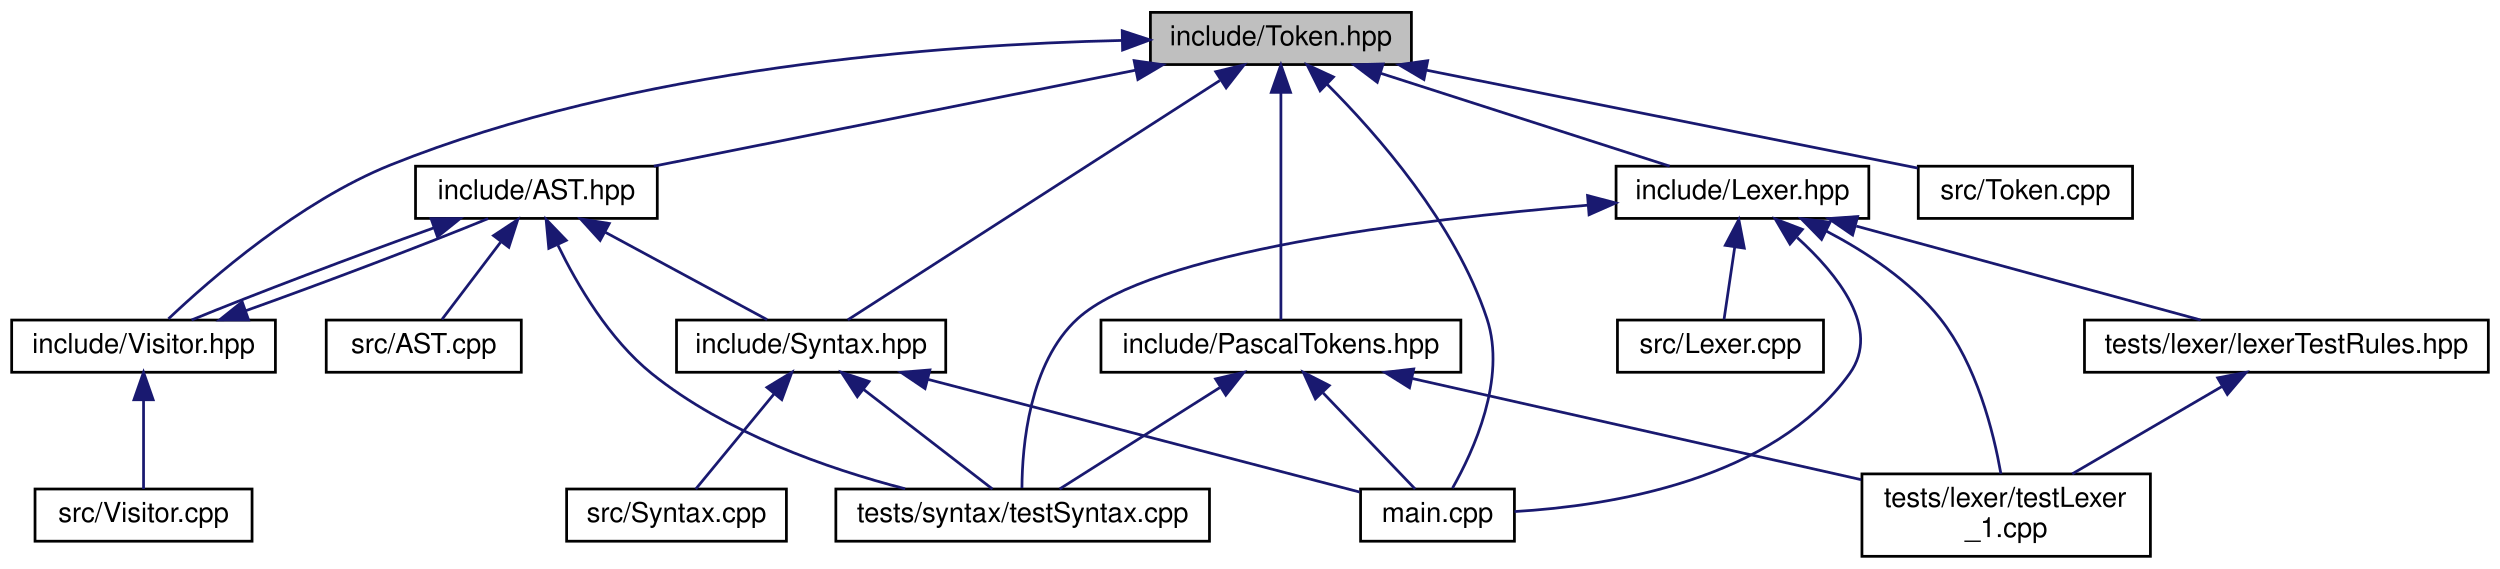
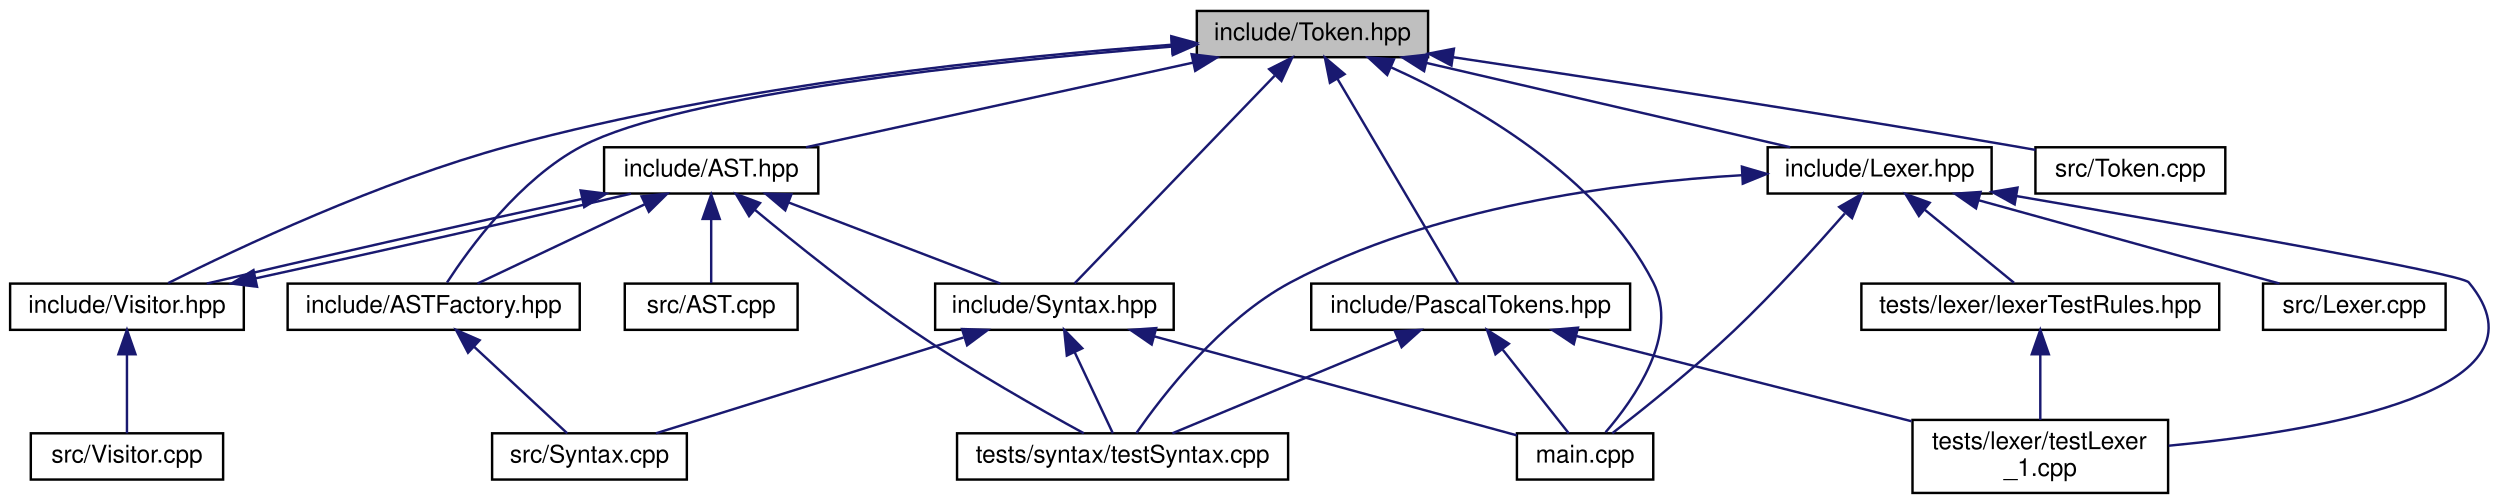
- <svg xmlns="http://www.w3.org/2000/svg" xmlns:xlink="http://www.w3.org/1999/xlink" width="910pt" height="207pt" viewBox="0.00 0.00 909.50 207.00">
+ <svg xmlns="http://www.w3.org/2000/svg" xmlns:xlink="http://www.w3.org/1999/xlink" width="1027pt" height="207pt" viewBox="0.00 0.00 1026.69 207.00">
  <g id="graph0" class="graph" transform="scale(1 1) rotate(0) translate(4 203)">
    <g id="node1" class="node">
      <g id="a_node1">
        <a xlink:title=" ">
-           <polygon fill="#bfbfbf" stroke="black" points="414.5,-179.5 414.5,-198.5 509.5,-198.5 509.5,-179.5 414.5,-179.5" />
-           <text text-anchor="middle" x="462" y="-186.5" font-family="Helvetica,sans-Serif" font-size="10.00">include/Token.hpp</text>
+           <polygon fill="#bfbfbf" stroke="black" points="487.5,-179.5 487.5,-198.5 582.5,-198.5 582.5,-179.5 487.5,-179.5" />
+           <text text-anchor="middle" x="535" y="-186.5" font-family="Helvetica,sans-Serif" font-size="10.00">include/Token.hpp</text>
        </a>
      </g>
    </g>
    <g id="node2" class="node">
      <g id="a_node2">
        <a xlink:href="../../d4/dcb/_a_s_t_8hpp.html" target="_top" xlink:title=" ">
-           <polygon fill="none" stroke="black" points="147,-123.5 147,-142.5 235,-142.5 235,-123.5 147,-123.5" />
-           <text text-anchor="middle" x="191" y="-130.5" font-family="Helvetica,sans-Serif" font-size="10.00">include/AST.hpp</text>
+           <polygon fill="none" stroke="black" points="244,-123.5 244,-142.5 332,-142.5 332,-123.5 244,-123.5" />
+           <text text-anchor="middle" x="288" y="-130.5" font-family="Helvetica,sans-Serif" font-size="10.00">include/AST.hpp</text>
        </a>
      </g>
    </g>
    <g id="edge1" class="edge">
-       <path fill="none" stroke="midnightblue" d="M409.17,-177.47C357.96,-167.27 281.23,-151.98 233.74,-142.52" />
-       <polygon fill="midnightblue" stroke="midnightblue" points="408.57,-180.92 419.06,-179.44 409.94,-174.06 408.57,-180.92" />
+       <path fill="none" stroke="midnightblue" d="M485.97,-177.28C439.3,-167.08 369.97,-151.92 326.95,-142.52" />
+       <polygon fill="midnightblue" stroke="midnightblue" points="485.35,-180.73 495.86,-179.44 486.84,-173.89 485.35,-180.73" />
    </g>
    <g id="node3" class="node">
      <g id="a_node3">
+         <a xlink:href="../../d4/d0d/_a_s_t_factory_8hpp.html" target="_top" xlink:title=" ">
+           <polygon fill="none" stroke="black" points="114,-67.5 114,-86.5 234,-86.5 234,-67.5 114,-67.5" />
+           <text text-anchor="middle" x="174" y="-74.5" font-family="Helvetica,sans-Serif" font-size="10.00">include/ASTFactory.hpp</text>
+         </a>
+       </g>
+     </g>
+     <g id="edge13" class="edge">
+       <path fill="none" stroke="midnightblue" d="M477.1,-183.84C402.07,-177.68 275.98,-164.49 235,-143 209.51,-129.63 188.86,-101.38 179.47,-86.92" />
+       <polygon fill="midnightblue" stroke="midnightblue" points="477.09,-187.35 487.34,-184.66 477.65,-180.37 477.09,-187.35" />
+     </g>
+     <g id="node5" class="node">
+       <g id="a_node5">
        <a xlink:href="../../df/d3f/_syntax_8hpp.html" target="_top" xlink:title=" ">
-           <polygon fill="none" stroke="black" points="242,-67.5 242,-86.5 340,-86.5 340,-67.5 242,-67.5" />
-           <text text-anchor="middle" x="291" y="-74.5" font-family="Helvetica,sans-Serif" font-size="10.00">include/Syntax.hpp</text>
-         </a>
-       </g>
-     </g>
-     <g id="edge22" class="edge">
-       <path fill="none" stroke="midnightblue" d="M439.79,-173.71C403.76,-150.53 333.64,-105.43 304.36,-86.59" />
-       <polygon fill="midnightblue" stroke="midnightblue" points="438.28,-176.9 448.58,-179.37 442.07,-171.01 438.28,-176.9" />
-     </g>
-     <g id="node4" class="node">
-       <g id="a_node4">
+           <polygon fill="none" stroke="black" points="380,-67.5 380,-86.5 478,-86.5 478,-67.5 380,-67.5" />
+           <text text-anchor="middle" x="429" y="-74.5" font-family="Helvetica,sans-Serif" font-size="10.00">include/Syntax.hpp</text>
+         </a>
+       </g>
+     </g>
+     <g id="edge25" class="edge">
+       <path fill="none" stroke="midnightblue" d="M519.48,-171.9C496.69,-148.25 454.97,-104.95 437.28,-86.59" />
+       <polygon fill="midnightblue" stroke="midnightblue" points="517.22,-174.6 526.68,-179.37 522.26,-169.74 517.22,-174.6" />
+     </g>
+     <g id="node6" class="node">
+       <g id="a_node6">
        <a xlink:href="../../df/d0a/main_8cpp.html" target="_top" xlink:title=" ">
-           <polygon fill="none" stroke="black" points="491,-6 491,-25 547,-25 547,-6 491,-6" />
-           <text text-anchor="middle" x="519" y="-13" font-family="Helvetica,sans-Serif" font-size="10.00">main.cpp</text>
-         </a>
-       </g>
-     </g>
-     <g id="edge24" class="edge">
-       <path fill="none" stroke="midnightblue" d="M478.7,-172.46C497.08,-154.11 525.54,-121.66 537,-87 544.22,-65.17 532.08,-38.75 524.45,-25.3" />
-       <polygon fill="midnightblue" stroke="midnightblue" points="476.26,-169.96 471.52,-179.43 481.13,-174.98 476.26,-169.96" />
-     </g>
-     <g id="node7" class="node">
-       <g id="a_node7">
+           <polygon fill="none" stroke="black" points="619,-6 619,-25 675,-25 675,-6 619,-6" />
+           <text text-anchor="middle" x="647" y="-13" font-family="Helvetica,sans-Serif" font-size="10.00">main.cpp</text>
+         </a>
+       </g>
+     </g>
+     <g id="edge27" class="edge">
+       <path fill="none" stroke="midnightblue" d="M567.4,-175.28C601.28,-160 652.57,-130.83 675,-87 685.92,-65.66 667.16,-39.03 655.4,-25.42" />
+       <polygon fill="midnightblue" stroke="midnightblue" points="565.7,-172.2 557.92,-179.39 568.49,-178.62 565.7,-172.2" />
+     </g>
+     <g id="node8" class="node">
+       <g id="a_node8">
        <a xlink:href="../../db/d42/_visitor_8hpp.html" target="_top" xlink:title=" ">
          <polygon fill="none" stroke="black" points="0,-67.5 0,-86.5 96,-86.5 96,-67.5 0,-67.5" />
          <text text-anchor="middle" x="48" y="-74.5" font-family="Helvetica,sans-Serif" font-size="10.00">include/Visitor.hpp</text>
        </a>
      </g>
    </g>
-     <g id="edge23" class="edge">
-       <path fill="none" stroke="midnightblue" d="M404.02,-188.28C337.47,-186.75 226.17,-178.39 138,-143 104.73,-129.64 72.3,-101.38 57.05,-86.93" />
-       <polygon fill="midnightblue" stroke="midnightblue" points="404.24,-191.79 414.3,-188.48 404.37,-184.79 404.24,-191.79" />
+     <g id="edge26" class="edge">
+       <path fill="none" stroke="midnightblue" d="M476.95,-184.61C410.33,-179.68 298.25,-168.21 205,-143 152.03,-128.68 93.15,-100.86 64.91,-86.71" />
+       <polygon fill="midnightblue" stroke="midnightblue" points="477.02,-188.12 487.24,-185.34 477.52,-181.14 477.02,-188.12" />
+     </g>
+     <g id="node11" class="node">
+       <g id="a_node11">
+         <a xlink:href="../../d5/d24/_lexer_8hpp.html" target="_top" xlink:title=" ">
+           <polygon fill="none" stroke="black" points="722,-123.5 722,-142.5 814,-142.5 814,-123.5 722,-123.5" />
+           <text text-anchor="middle" x="768" y="-130.5" font-family="Helvetica,sans-Serif" font-size="10.00">include/Lexer.hpp</text>
+         </a>
+       </g>
+     </g>
+     <g id="edge14" class="edge">
+       <path fill="none" stroke="midnightblue" d="M581.8,-177.15C625.83,-166.95 690.85,-151.88 731.25,-142.52" />
+       <polygon fill="midnightblue" stroke="midnightblue" points="580.87,-173.78 571.92,-179.44 582.45,-180.6 580.87,-173.78" />
+     </g>
+     <g id="node15" class="node">
+       <g id="a_node15">
+         <a xlink:href="../../d8/d69/_pascal_tokens_8hpp.html" target="_top" xlink:title=" ">
+           <polygon fill="none" stroke="black" points="534.5,-67.5 534.5,-86.5 665.5,-86.5 665.5,-67.5 534.5,-67.5" />
+           <text text-anchor="middle" x="600" y="-74.5" font-family="Helvetica,sans-Serif" font-size="10.00">include/PascalTokens.hpp</text>
+         </a>
+       </g>
+     </g>
+     <g id="edge21" class="edge">
+       <path fill="none" stroke="midnightblue" d="M545.26,-170.64C559.38,-146.74 584.26,-104.63 594.92,-86.59" />
+       <polygon fill="midnightblue" stroke="midnightblue" points="542.17,-168.98 540.1,-179.37 548.2,-172.54 542.17,-168.98" />
+     </g>
+     <g id="node16" class="node">
+       <g id="a_node16">
+         <a xlink:href="../../d1/db6/_token_8cpp.html" target="_top" xlink:title=" ">
+           <polygon fill="none" stroke="black" points="832,-123.5 832,-142.5 910,-142.5 910,-123.5 832,-123.5" />
+           <text text-anchor="middle" x="871" y="-130.5" font-family="Helvetica,sans-Serif" font-size="10.00">src/Token.cpp</text>
+         </a>
+       </g>
+     </g>
+     <g id="edge28" class="edge">
+       <path fill="none" stroke="midnightblue" d="M592.83,-179.49C651.04,-170.8 743.37,-156.68 823,-143 825.92,-142.5 828.95,-141.96 831.99,-141.42" />
+       <polygon fill="midnightblue" stroke="midnightblue" points="592.1,-176.06 582.72,-181 593.13,-182.99 592.1,-176.06" />
+     </g>
+     <g id="edge2" class="edge">
+       <path fill="none" stroke="midnightblue" d="M260.76,-119.1C239.46,-109.01 210.46,-95.27 191.98,-86.52" />
+       <polygon fill="midnightblue" stroke="midnightblue" points="259.4,-122.33 269.94,-123.44 262.4,-116 259.4,-122.33" />
+     </g>
+     <g id="edge4" class="edge">
+       <path fill="none" stroke="midnightblue" d="M319.93,-119.77C346.41,-109.63 383.39,-95.47 406.76,-86.52" />
+       <polygon fill="midnightblue" stroke="midnightblue" points="318.43,-116.6 310.34,-123.44 320.93,-123.14 318.43,-116.6" />
+     </g>
+     <g id="node7" class="node">
+       <g id="a_node7">
+         <a xlink:href="../../dd/de9/test_syntax_8cpp.html" target="_top" xlink:title=" ">
+           <polygon fill="none" stroke="black" points="389,-6 389,-25 525,-25 525,-6 389,-6" />
+           <text text-anchor="middle" x="457" y="-13" font-family="Helvetica,sans-Serif" font-size="10.00">tests/syntax/testSyntax.cpp</text>
+         </a>
+       </g>
+     </g>
+     <g id="edge12" class="edge">
+       <path fill="none" stroke="midnightblue" d="M305.89,-116.86C322.35,-103.2 347.68,-82.87 371,-67 394.62,-50.92 423.52,-34.59 441.08,-25.01" />
+       <polygon fill="midnightblue" stroke="midnightblue" points="303.57,-114.23 298.15,-123.33 308.06,-119.6 303.57,-114.23" />
+     </g>
+     <g id="edge8" class="edge">
+       <path fill="none" stroke="midnightblue" d="M234.85,-121.28C187.71,-111.08 120.49,-95.92 80.77,-86.52" />
+       <polygon fill="midnightblue" stroke="midnightblue" points="234.37,-124.76 244.88,-123.44 235.84,-117.92 234.37,-124.76" />
    </g>
    <g id="node10" class="node">
      <g id="a_node10">
-         <a xlink:href="../../d5/d24/_lexer_8hpp.html" target="_top" xlink:title=" ">
-           <polygon fill="none" stroke="black" points="584,-123.5 584,-142.5 676,-142.5 676,-123.5 584,-123.5" />
-           <text text-anchor="middle" x="630" y="-130.5" font-family="Helvetica,sans-Serif" font-size="10.00">include/Lexer.hpp</text>
+         <a xlink:href="../../d0/d91/_a_s_t_8cpp.html" target="_top" xlink:title=" ">
+           <polygon fill="none" stroke="black" points="252.5,-67.5 252.5,-86.5 323.5,-86.5 323.5,-67.5 252.5,-67.5" />
+           <text text-anchor="middle" x="288" y="-74.5" font-family="Helvetica,sans-Serif" font-size="10.00">src/AST.cpp</text>
        </a>
      </g>
    </g>
    <g id="edge11" class="edge">
-       <path fill="none" stroke="midnightblue" d="M498.39,-176.3C530.04,-166.13 575.17,-151.62 603.5,-142.52" />
-       <polygon fill="midnightblue" stroke="midnightblue" points="497.07,-173.05 488.62,-179.44 499.21,-179.72 497.07,-173.05" />
-     </g>
-     <g id="node14" class="node">
-       <g id="a_node14">
-         <a xlink:href="../../d8/d69/_pascal_tokens_8hpp.html" target="_top" xlink:title=" ">
-           <polygon fill="none" stroke="black" points="396.5,-67.5 396.5,-86.5 527.5,-86.5 527.5,-67.5 396.5,-67.5" />
-           <text text-anchor="middle" x="462" y="-74.5" font-family="Helvetica,sans-Serif" font-size="10.00">include/PascalTokens.hpp</text>
-         </a>
-       </g>
-     </g>
-     <g id="edge18" class="edge">
-       <path fill="none" stroke="midnightblue" d="M462,-169.35C462,-145.25 462,-104.31 462,-86.59" />
-       <polygon fill="midnightblue" stroke="midnightblue" points="458.5,-169.37 462,-179.37 465.5,-169.37 458.5,-169.37" />
-     </g>
-     <g id="node15" class="node">
-       <g id="a_node15">
-         <a xlink:href="../../d1/db6/_token_8cpp.html" target="_top" xlink:title=" ">
-           <polygon fill="none" stroke="black" points="694,-123.5 694,-142.5 772,-142.5 772,-123.5 694,-123.5" />
-           <text text-anchor="middle" x="733" y="-130.5" font-family="Helvetica,sans-Serif" font-size="10.00">src/Token.cpp</text>
-         </a>
-       </g>
-     </g>
-     <g id="edge25" class="edge">
-       <path fill="none" stroke="midnightblue" d="M515.07,-177.43C567.57,-166.96 646.71,-151.19 693.78,-141.82" />
-       <polygon fill="midnightblue" stroke="midnightblue" points="514.06,-174.06 504.94,-179.44 515.43,-180.92 514.06,-174.06" />
-     </g>
-     <g id="edge2" class="edge">
-       <path fill="none" stroke="midnightblue" d="M216.09,-118.45C234.55,-108.48 259.1,-95.23 274.97,-86.65" />
-       <polygon fill="midnightblue" stroke="midnightblue" points="214.2,-115.49 207.07,-123.32 217.53,-121.65 214.2,-115.49" />
-     </g>
-     <g id="node6" class="node">
-       <g id="a_node6">
-         <a xlink:href="../../dd/de9/test_syntax_8cpp.html" target="_top" xlink:title=" ">
-           <polygon fill="none" stroke="black" points="300,-6 300,-25 436,-25 436,-6 300,-6" />
-           <text text-anchor="middle" x="368" y="-13" font-family="Helvetica,sans-Serif" font-size="10.00">tests/syntax/testSyntax.cpp</text>
-         </a>
-       </g>
-     </g>
-     <g id="edge10" class="edge">
-       <path fill="none" stroke="midnightblue" d="M198.84,-113.73C205.88,-99.26 217.5,-79.47 233,-67 259.81,-45.43 296.76,-32.46 325.23,-25.08" />
-       <polygon fill="midnightblue" stroke="midnightblue" points="195.51,-112.6 194.53,-123.14 201.87,-115.51 195.51,-112.6" />
+       <path fill="none" stroke="midnightblue" d="M288,-112.8C288,-103.91 288,-93.78 288,-86.75" />
+       <polygon fill="midnightblue" stroke="midnightblue" points="284.5,-113.08 288,-123.08 291.5,-113.08 284.5,-113.08" />
+     </g>
+     <g id="node4" class="node">
+       <g id="a_node4">
+         <a xlink:href="../../d1/daa/_syntax_8cpp.html" target="_top" xlink:title=" ">
+           <polygon fill="none" stroke="black" points="198,-6 198,-25 278,-25 278,-6 198,-6" />
+           <text text-anchor="middle" x="238" y="-13" font-family="Helvetica,sans-Serif" font-size="10.00">src/Syntax.cpp</text>
+         </a>
+       </g>
+     </g>
+     <g id="edge3" class="edge">
+       <path fill="none" stroke="midnightblue" d="M190.51,-60.65C202.71,-49.31 218.87,-34.28 228.85,-25.01" />
+       <polygon fill="midnightblue" stroke="midnightblue" points="188.11,-58.1 183.17,-67.48 192.88,-63.23 188.11,-58.1" />
    </g>
    <g id="edge6" class="edge">
-       <path fill="none" stroke="midnightblue" d="M153.61,-120.04C125.14,-109.88 87.39,-95.55 65.47,-86.52" />
-       <polygon fill="midnightblue" stroke="midnightblue" points="152.66,-123.41 163.25,-123.44 154.99,-116.81 152.66,-123.41" />
+       <path fill="none" stroke="midnightblue" d="M391.7,-64.38C354.57,-52.82 298.48,-35.34 265.31,-25.01" />
+       <polygon fill="midnightblue" stroke="midnightblue" points="391.05,-67.84 401.63,-67.48 393.13,-61.16 391.05,-67.84" />
+     </g>
+     <g id="edge5" class="edge">
+       <path fill="none" stroke="midnightblue" d="M469.94,-64.83C513.45,-52.95 581.1,-34.49 618.94,-24.16" />
+       <polygon fill="midnightblue" stroke="midnightblue" points="468.96,-61.47 460.23,-67.48 470.8,-68.22 468.96,-61.47" />
+     </g>
+     <g id="edge7" class="edge">
+       <path fill="none" stroke="midnightblue" d="M437.31,-58.33C442.49,-47.33 448.92,-33.66 453,-25.01" />
+       <polygon fill="midnightblue" stroke="midnightblue" points="434.1,-56.94 433.01,-67.48 440.44,-59.92 434.1,-56.94" />
+     </g>
+     <g id="edge9" class="edge">
+       <path fill="none" stroke="midnightblue" d="M100.95,-88.68C148.03,-98.87 215.26,-114.02 255.06,-123.44" />
+       <polygon fill="midnightblue" stroke="midnightblue" points="101.44,-85.2 90.93,-86.52 99.97,-92.04 101.44,-85.2" />
    </g>
    <g id="node9" class="node">
      <g id="a_node9">
-         <a xlink:href="../../d0/d91/_a_s_t_8cpp.html" target="_top" xlink:title=" ">
-           <polygon fill="none" stroke="black" points="114.5,-67.5 114.5,-86.5 185.5,-86.5 185.5,-67.5 114.5,-67.5" />
-           <text text-anchor="middle" x="150" y="-74.5" font-family="Helvetica,sans-Serif" font-size="10.00">src/AST.cpp</text>
-         </a>
-       </g>
-     </g>
-     <g id="edge9" class="edge">
-       <path fill="none" stroke="midnightblue" d="M177.98,-114.86C170.88,-105.5 162.4,-94.33 156.64,-86.75" />
-       <polygon fill="midnightblue" stroke="midnightblue" points="175.39,-117.24 184.23,-123.08 180.97,-113 175.39,-117.24" />
-     </g>
-     <g id="edge3" class="edge">
-       <path fill="none" stroke="midnightblue" d="M333.62,-64.88C379.53,-52.9 451.29,-34.17 490.71,-23.88" />
-       <polygon fill="midnightblue" stroke="midnightblue" points="332.46,-61.56 323.67,-67.48 334.23,-68.34 332.46,-61.56" />
-     </g>
-     <g id="node5" class="node">
-       <g id="a_node5">
-         <a xlink:href="../../d1/daa/_syntax_8cpp.html" target="_top" xlink:title=" ">
-           <polygon fill="none" stroke="black" points="202,-6 202,-25 282,-25 282,-6 202,-6" />
-           <text text-anchor="middle" x="242" y="-13" font-family="Helvetica,sans-Serif" font-size="10.00">src/Syntax.cpp</text>
-         </a>
-       </g>
-     </g>
-     <g id="edge4" class="edge">
-       <path fill="none" stroke="midnightblue" d="M277.55,-59.67C268.31,-48.45 256.43,-34.02 249.01,-25.01" />
-       <polygon fill="midnightblue" stroke="midnightblue" points="274.92,-61.98 283.98,-67.48 280.32,-57.53 274.92,-61.98" />
-     </g>
-     <g id="edge5" class="edge">
-       <path fill="none" stroke="midnightblue" d="M310.03,-61.29C324.8,-49.88 344.76,-34.46 356.99,-25.01" />
-       <polygon fill="midnightblue" stroke="midnightblue" points="307.81,-58.59 302.03,-67.48 312.09,-64.13 307.81,-58.59" />
-     </g>
-     <g id="edge7" class="edge">
-       <path fill="none" stroke="midnightblue" d="M85.26,-89.92C113.71,-100.06 151.46,-114.4 173.43,-123.44" />
-       <polygon fill="midnightblue" stroke="midnightblue" points="86.23,-86.54 75.63,-86.52 83.9,-93.15 86.23,-86.54" />
-     </g>
-     <g id="node8" class="node">
-       <g id="a_node8">
        <a xlink:href="../../dc/d65/_visitor_8cpp.html" target="_top" xlink:title=" ">
          <polygon fill="none" stroke="black" points="8.5,-6 8.5,-25 87.5,-25 87.5,-6 8.5,-6" />
          <text text-anchor="middle" x="48" y="-13" font-family="Helvetica,sans-Serif" font-size="10.00">src/Visitor.cpp</text>
        </a>
      </g>
    </g>
-     <g id="edge8" class="edge">
+     <g id="edge10" class="edge">
      <path fill="none" stroke="midnightblue" d="M48,-57.32C48,-46.5 48,-33.4 48,-25.01" />
      <polygon fill="midnightblue" stroke="midnightblue" points="44.5,-57.48 48,-67.48 51.5,-57.48 44.5,-57.48" />
    </g>
-     <g id="edge12" class="edge">
-       <path fill="none" stroke="midnightblue" d="M649.9,-116.54C664.76,-103.08 680.66,-83.23 669,-67 641.18,-28.28 582.17,-18.85 547.03,-16.79" />
-       <polygon fill="midnightblue" stroke="midnightblue" points="647.29,-114.16 641.93,-123.3 651.82,-119.5 647.29,-114.16" />
-     </g>
-     <g id="edge17" class="edge">
-       <path fill="none" stroke="midnightblue" d="M573.7,-128.31C510.89,-123.06 414.59,-111.24 388,-87 370.32,-70.89 367.82,-40.42 367.74,-25.37" />
-       <polygon fill="midnightblue" stroke="midnightblue" points="573.61,-131.82 583.86,-129.13 574.17,-124.84 573.61,-131.82" />
-     </g>
-     <g id="node11" class="node">
-       <g id="a_node11">
-         <a xlink:href="../../dd/d5d/_lexer_8cpp.html" target="_top" xlink:title="Лексер">
-           <polygon fill="none" stroke="black" points="584.5,-67.5 584.5,-86.5 659.5,-86.5 659.5,-67.5 584.5,-67.5" />
-           <text text-anchor="middle" x="622" y="-74.5" font-family="Helvetica,sans-Serif" font-size="10.00">src/Lexer.cpp</text>
-         </a>
-       </g>
-     </g>
-     <g id="edge13" class="edge">
-       <path fill="none" stroke="midnightblue" d="M627.2,-113.1C625.87,-104.14 624.35,-93.86 623.3,-86.75" />
-       <polygon fill="midnightblue" stroke="midnightblue" points="623.75,-113.7 628.68,-123.08 630.68,-112.68 623.75,-113.7" />
+     <g id="edge15" class="edge">
+       <path fill="none" stroke="midnightblue" d="M753.7,-115.31C741.89,-101.83 724.46,-82.6 708,-67 691.43,-51.3 670.7,-34.73 658.17,-25.02" />
+       <polygon fill="midnightblue" stroke="midnightblue" points="751.39,-117.98 760.58,-123.24 756.67,-113.39 751.39,-117.98" />
+     </g>
+     <g id="edge20" class="edge">
+       <path fill="none" stroke="midnightblue" d="M711.38,-131.03C660.21,-128.01 584.2,-118.05 526,-87 497.29,-71.69 473.19,-40.27 462.67,-25.09" />
+       <polygon fill="midnightblue" stroke="midnightblue" points="711.42,-134.54 721.59,-131.56 711.78,-127.55 711.42,-134.54" />
    </g>
    <g id="node12" class="node">
      <g id="a_node12">
-         <a xlink:href="../../dd/d68/lexer_test_rules_8hpp.html" target="_top" xlink:title=" ">
-           <polygon fill="none" stroke="black" points="754.5,-67.5 754.5,-86.5 901.5,-86.5 901.5,-67.5 754.5,-67.5" />
-           <text text-anchor="middle" x="828" y="-74.5" font-family="Helvetica,sans-Serif" font-size="10.00">tests/lexer/lexerTestRules.hpp</text>
-         </a>
-       </g>
-     </g>
-     <g id="edge14" class="edge">
-       <path fill="none" stroke="midnightblue" d="M671.44,-120.7C708.81,-110.51 762.94,-95.74 796.77,-86.52" />
-       <polygon fill="midnightblue" stroke="midnightblue" points="670.1,-117.44 661.37,-123.44 671.94,-124.19 670.1,-117.44" />
+         <a xlink:href="../../dd/d5d/_lexer_8cpp.html" target="_top" xlink:title="Лексер">
+           <polygon fill="none" stroke="black" points="925.5,-67.5 925.5,-86.5 1000.5,-86.5 1000.5,-67.5 925.5,-67.5" />
+           <text text-anchor="middle" x="963" y="-74.5" font-family="Helvetica,sans-Serif" font-size="10.00">src/Lexer.cpp</text>
+         </a>
+       </g>
+     </g>
+     <g id="edge16" class="edge">
+       <path fill="none" stroke="midnightblue" d="M808.81,-120.7C845.61,-110.51 898.93,-95.74 932.25,-86.52" />
+       <polygon fill="midnightblue" stroke="midnightblue" points="807.6,-117.4 798.9,-123.44 809.47,-124.15 807.6,-117.4" />
    </g>
    <g id="node13" class="node">
      <g id="a_node13">
+         <a xlink:href="../../dd/d68/lexer_test_rules_8hpp.html" target="_top" xlink:title=" ">
+           <polygon fill="none" stroke="black" points="760.5,-67.5 760.5,-86.5 907.5,-86.5 907.5,-67.5 760.5,-67.5" />
+           <text text-anchor="middle" x="834" y="-74.5" font-family="Helvetica,sans-Serif" font-size="10.00">tests/lexer/lexerTestRules.hpp</text>
+         </a>
+       </g>
+     </g>
+     <g id="edge17" class="edge">
+       <path fill="none" stroke="midnightblue" d="M786.55,-116.82C798.38,-107.15 813.29,-94.95 823.2,-86.83" />
+       <polygon fill="midnightblue" stroke="midnightblue" points="784.13,-114.28 778.6,-123.32 788.56,-119.7 784.13,-114.28" />
+     </g>
+     <g id="node14" class="node">
+       <g id="a_node14">
        <a xlink:href="../../d0/d0f/test_lexer__1_8cpp.html" target="_top" xlink:title="Тесты для лексера">
-           <polygon fill="none" stroke="black" points="673.5,-0.5 673.5,-30.5 778.5,-30.5 778.5,-0.5 673.5,-0.5" />
-           <text text-anchor="start" x="681.5" y="-18.5" font-family="Helvetica,sans-Serif" font-size="10.00">tests/lexer/testLexer</text>
-           <text text-anchor="middle" x="726" y="-7.5" font-family="Helvetica,sans-Serif" font-size="10.00">_1.cpp</text>
-         </a>
-       </g>
-     </g>
-     <g id="edge16" class="edge">
-       <path fill="none" stroke="midnightblue" d="M660.45,-118.93C674.8,-111.43 691.11,-100.74 702,-87 715.25,-70.28 721.39,-45.83 724.08,-30.55" />
-       <polygon fill="midnightblue" stroke="midnightblue" points="658.8,-115.84 651.38,-123.4 661.9,-122.12 658.8,-115.84" />
-     </g>
-     <g id="edge15" class="edge">
-       <path fill="none" stroke="midnightblue" d="M804.47,-62.28C788.15,-52.75 766.47,-40.11 750.04,-30.52" />
-       <polygon fill="midnightblue" stroke="midnightblue" points="802.98,-65.46 813.39,-67.48 806.51,-59.41 802.98,-65.46" />
+           <polygon fill="none" stroke="black" points="781.5,-0.5 781.5,-30.5 886.5,-30.5 886.5,-0.5 781.5,-0.5" />
+           <text text-anchor="start" x="789.5" y="-18.5" font-family="Helvetica,sans-Serif" font-size="10.00">tests/lexer/testLexer</text>
+           <text text-anchor="middle" x="834" y="-7.5" font-family="Helvetica,sans-Serif" font-size="10.00">_1.cpp</text>
+         </a>
+       </g>
    </g>
    <g id="edge19" class="edge">
-       <path fill="none" stroke="midnightblue" d="M477.33,-60C488.12,-48.74 502.14,-34.1 510.85,-25.01" />
-       <polygon fill="midnightblue" stroke="midnightblue" points="474.56,-57.83 470.17,-67.48 479.61,-62.68 474.56,-57.83" />
-     </g>
-     <g id="edge21" class="edge">
-       <path fill="none" stroke="midnightblue" d="M439.77,-61.93C421.65,-50.46 396.65,-34.63 381.44,-25.01" />
-       <polygon fill="midnightblue" stroke="midnightblue" points="438.21,-65.08 448.53,-67.48 441.95,-59.17 438.21,-65.08" />
-     </g>
-     <g id="edge20" class="edge">
-       <path fill="none" stroke="midnightblue" d="M509.86,-65.21C555.95,-54.82 625.52,-39.15 673.2,-28.4" />
-       <polygon fill="midnightblue" stroke="midnightblue" points="508.81,-61.86 499.82,-67.48 510.35,-68.69 508.81,-61.86" />
+       <path fill="none" stroke="midnightblue" d="M824.29,-122.44C894.85,-110.33 1007.01,-90.6 1010,-87 1046.82,-42.7 951.06,-26.02 886.77,-19.9" />
+       <polygon fill="midnightblue" stroke="midnightblue" points="823.46,-119.03 814.2,-124.17 824.64,-125.93 823.46,-119.03" />
+     </g>
+     <g id="edge18" class="edge">
+       <path fill="none" stroke="midnightblue" d="M834,-57.23C834,-48.59 834,-38.5 834,-30.52" />
+       <polygon fill="midnightblue" stroke="midnightblue" points="830.5,-57.48 834,-67.48 837.5,-57.48 830.5,-57.48" />
+     </g>
+     <g id="edge22" class="edge">
+       <path fill="none" stroke="midnightblue" d="M613.16,-59.34C621.98,-48.17 633.23,-33.93 640.28,-25.01" />
+       <polygon fill="midnightblue" stroke="midnightblue" points="610.19,-57.46 606.73,-67.48 615.68,-61.8 610.19,-57.46" />
+     </g>
+     <g id="edge24" class="edge">
+       <path fill="none" stroke="midnightblue" d="M570.27,-63.63C542.49,-52.07 501.75,-35.12 477.45,-25.01" />
+       <polygon fill="midnightblue" stroke="midnightblue" points="568.93,-66.86 579.51,-67.48 571.62,-60.4 568.93,-66.86" />
+     </g>
+     <g id="edge23" class="edge">
+       <path fill="none" stroke="midnightblue" d="M643.5,-64.94C682.41,-55.05 739.55,-40.52 781.09,-29.95" />
+       <polygon fill="midnightblue" stroke="midnightblue" points="642.36,-61.62 633.53,-67.48 644.08,-68.4 642.36,-61.62" />
    </g>
  </g>
</svg>
